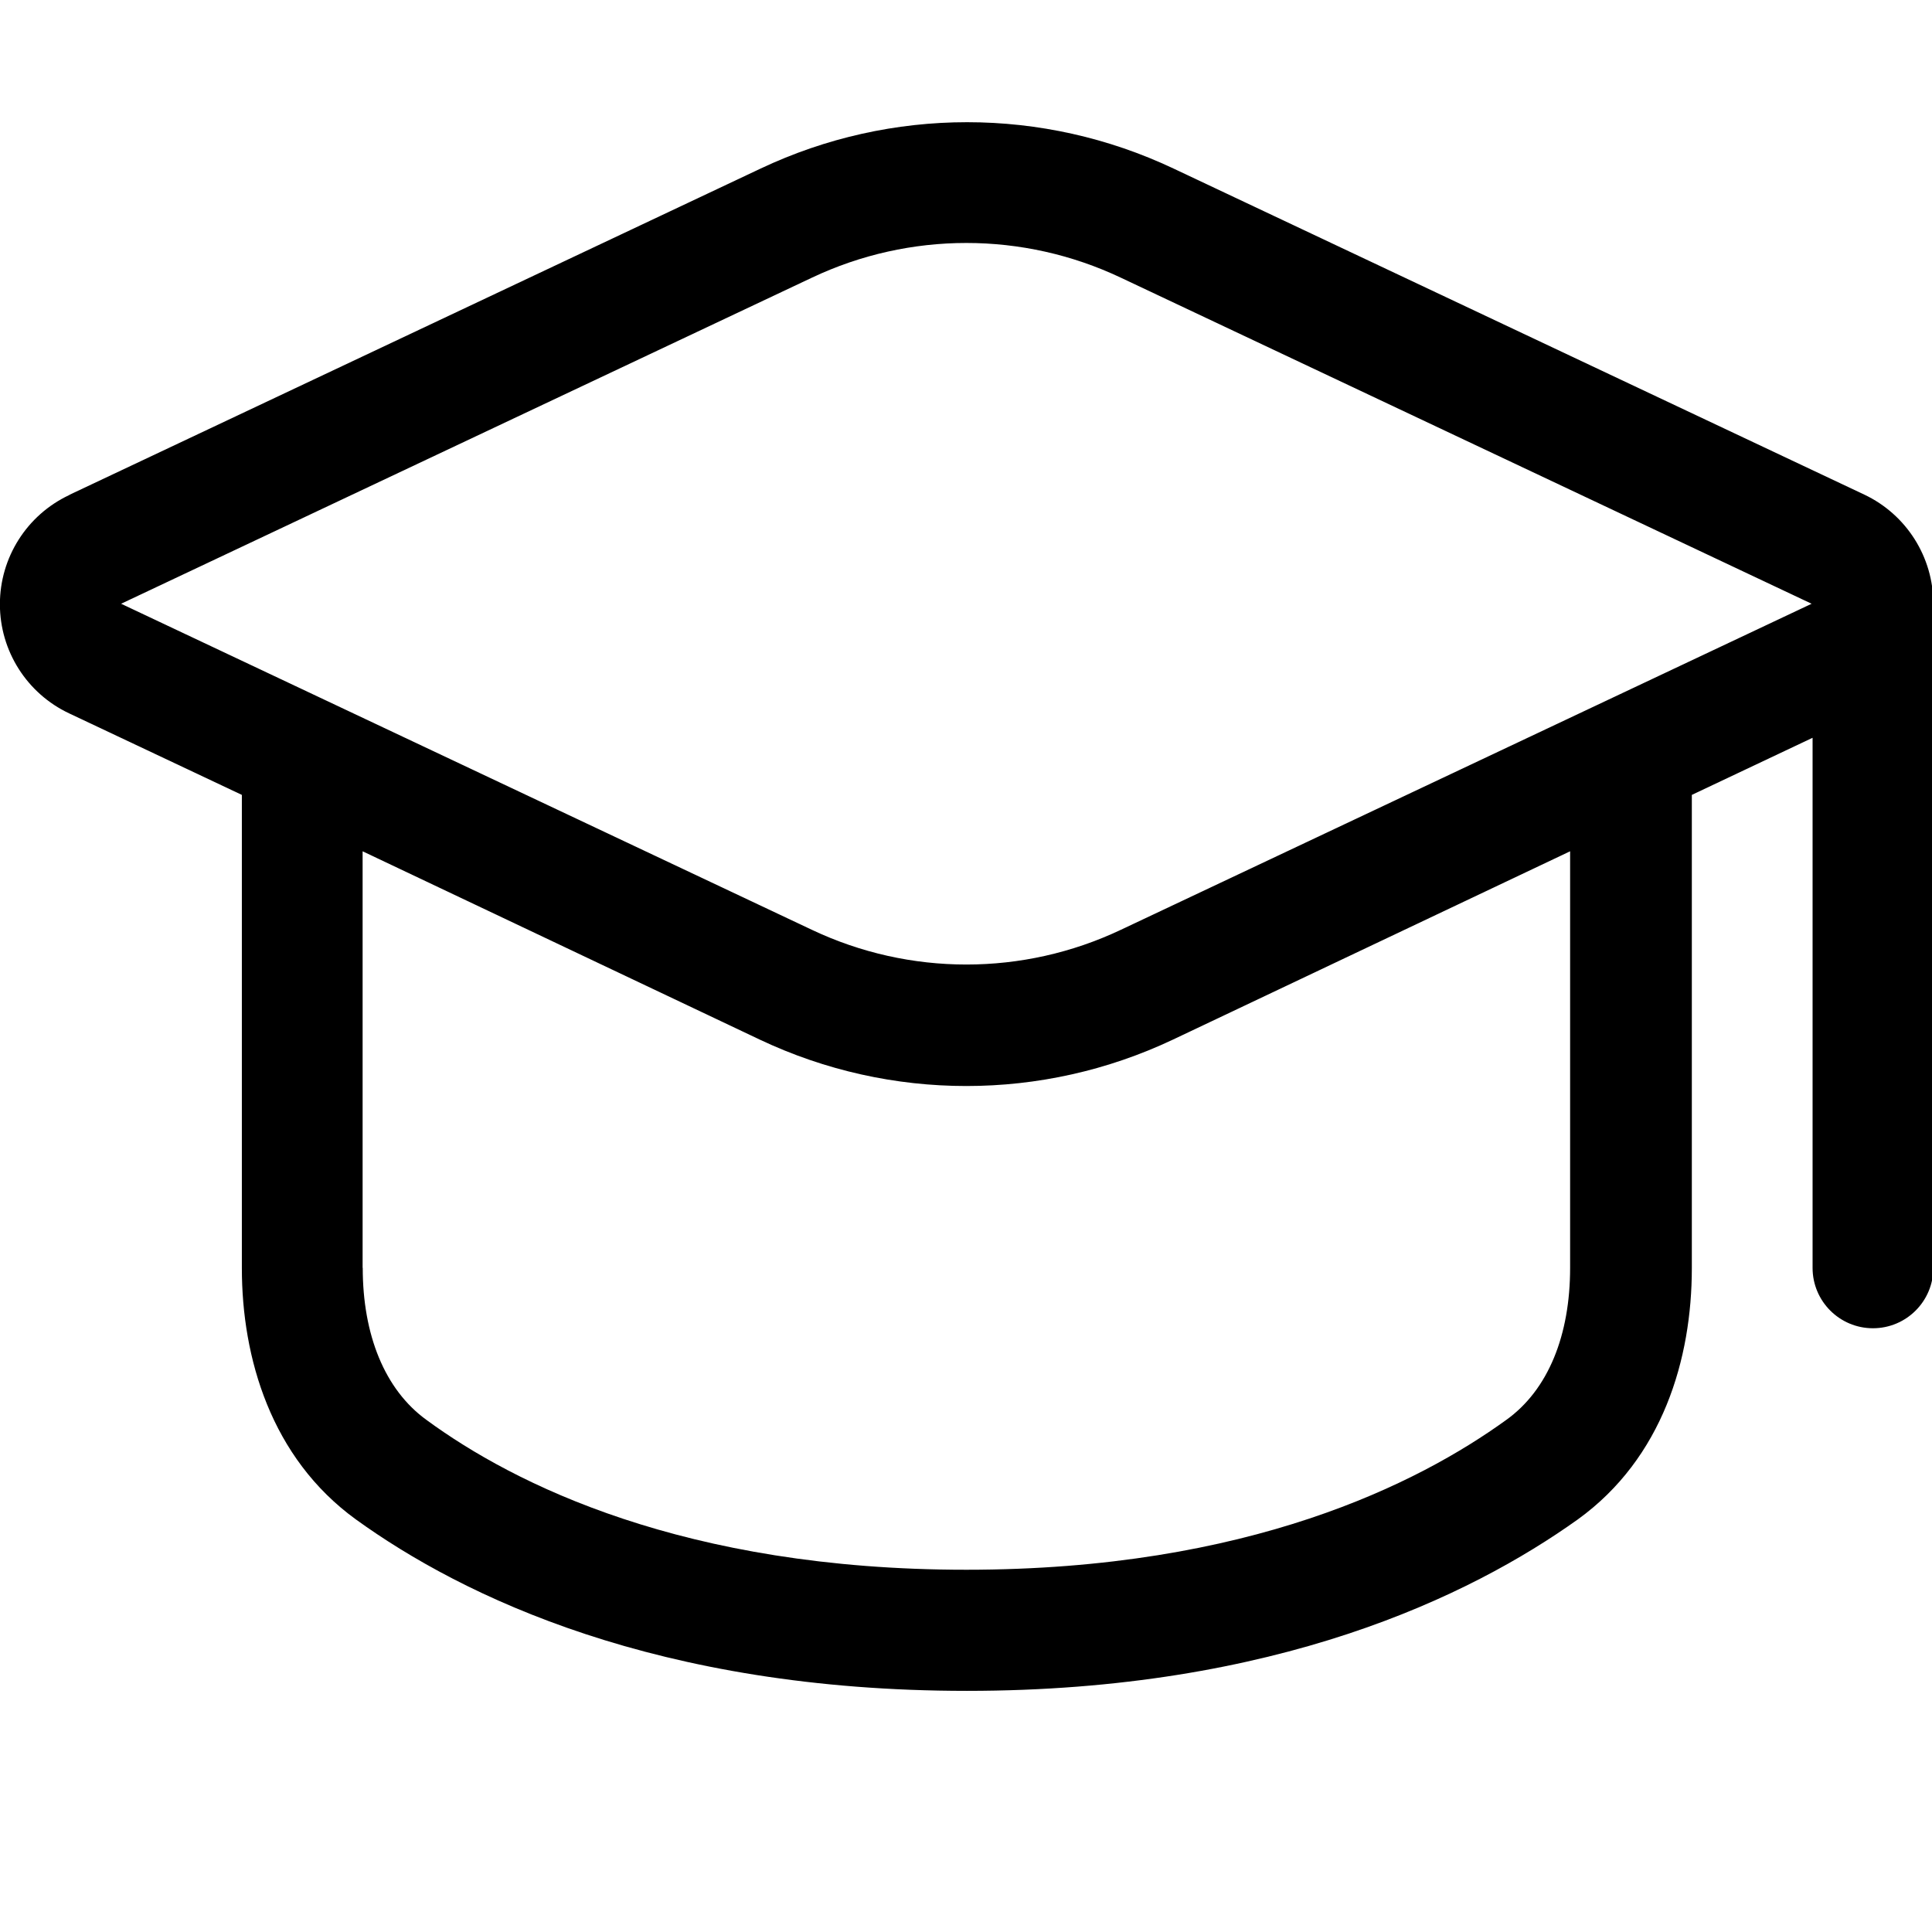
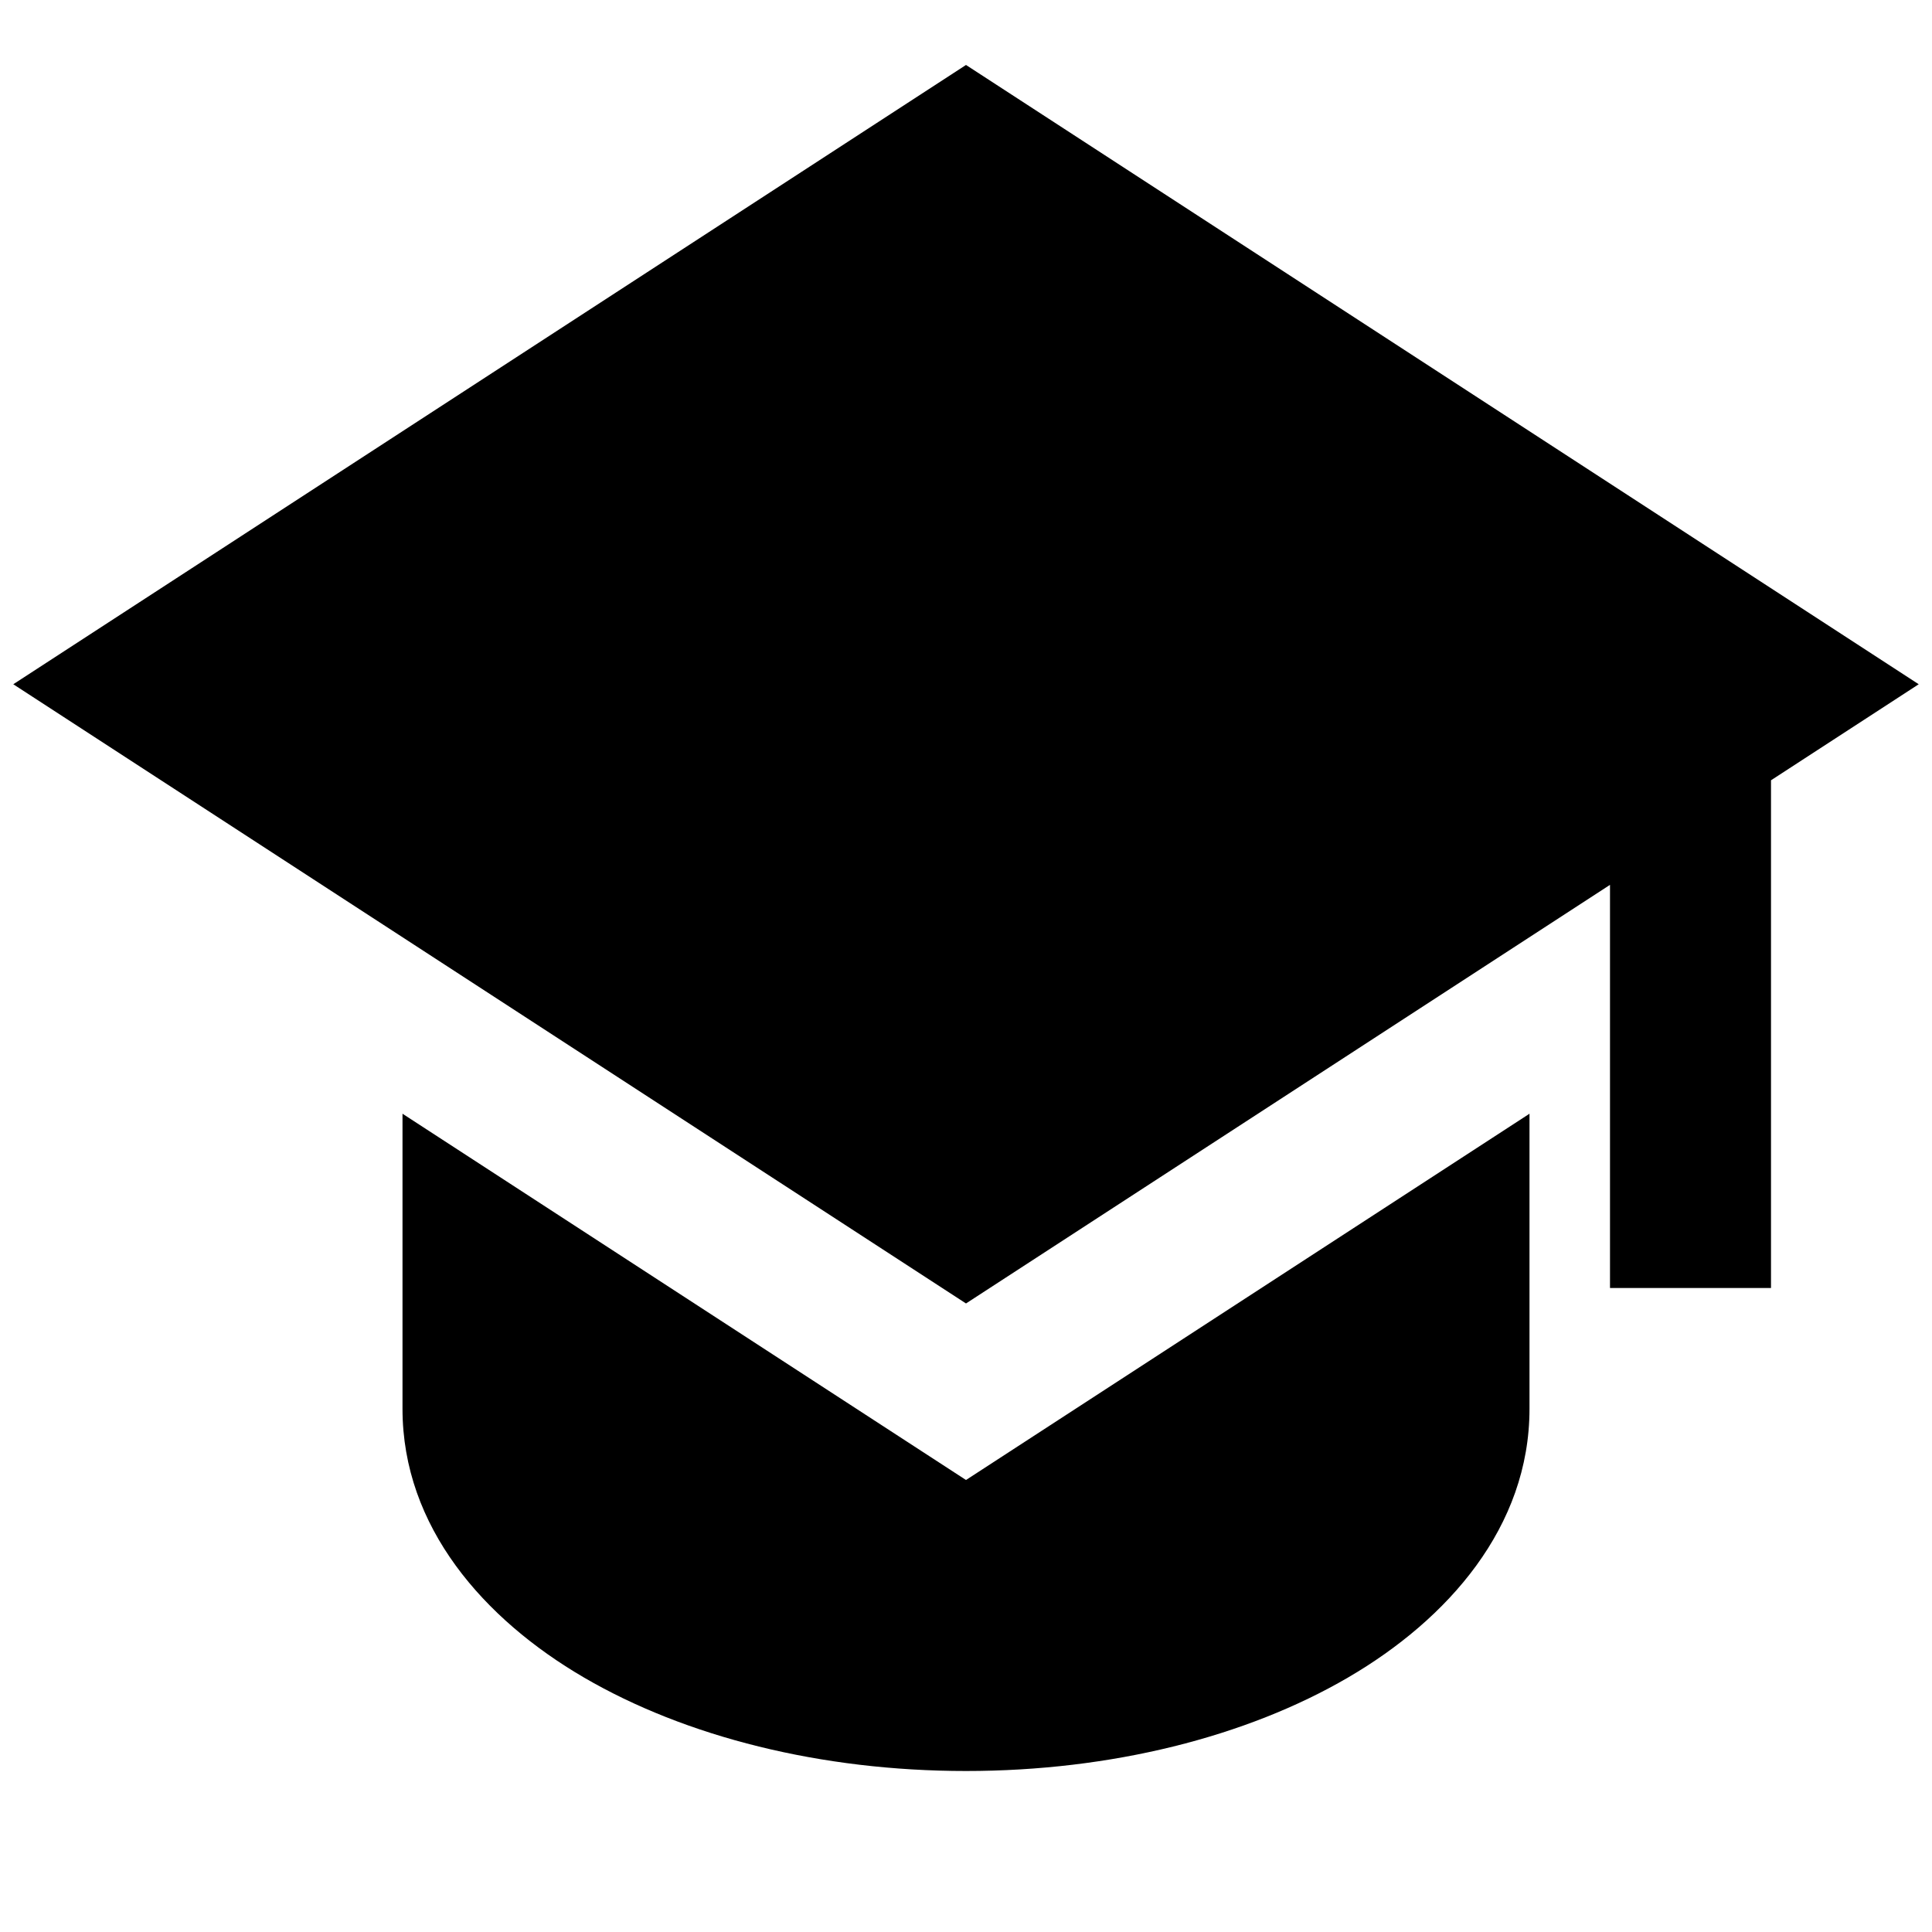
- <svg xmlns="http://www.w3.org/2000/svg" width="16" height="16" viewBox="0 0 16 16">
-   <path fill="currentColor" fill-rule="evenodd" d="M.573 4.1a.999.999 0 0 0 0 1.808l1.43.675v3.92c0 .742.241 1.57.944 2.08c.886.64 2.5 1.42 5.06 1.42s4.17-.785 5.06-1.42c.703-.508.944-1.33.944-2.08v-3.92l1-.473v4.39a.5.5 0 0 0 1 0V5a1 1 0 0 0-.572-.904l-5.72-2.7a4 4 0 0 0-3.42 0l-5.72 2.7zm2.43 6.4V7.05l3.29 1.56a4 4 0 0 0 3.42 0l3.29-1.56v3.45c0 .556-.18 1.01-.53 1.26c-.724.523-2.13 1.24-4.47 1.24s-3.75-.712-4.47-1.24c-.349-.252-.529-.709-.529-1.26zm3.72-8.2a2.99 2.99 0 0 1 2.56 0l5.72 2.7l-5.72 2.7a2.99 2.99 0 0 1-2.56 0L1.003 5z" clip-rule="evenodd" />
+ <svg xmlns="http://www.w3.org/2000/svg" width="24" height="24" viewBox="0 0 24 24">
+   <path fill="currentColor" d="M23.835 8.5L12 .807L.165 8.5L12 16.192l8-5.2V16h2V9.693z" />
+   <path fill="currentColor" d="M5 17.5v-3.665l7 4.55l7-4.55V17.5c0 1.47-1.014 2.615-2.253 3.338C15.483 21.576 13.802 22 12 22s-3.482-.424-4.747-1.162C6.014 20.115 5 18.97 5 17.5" />
</svg>
